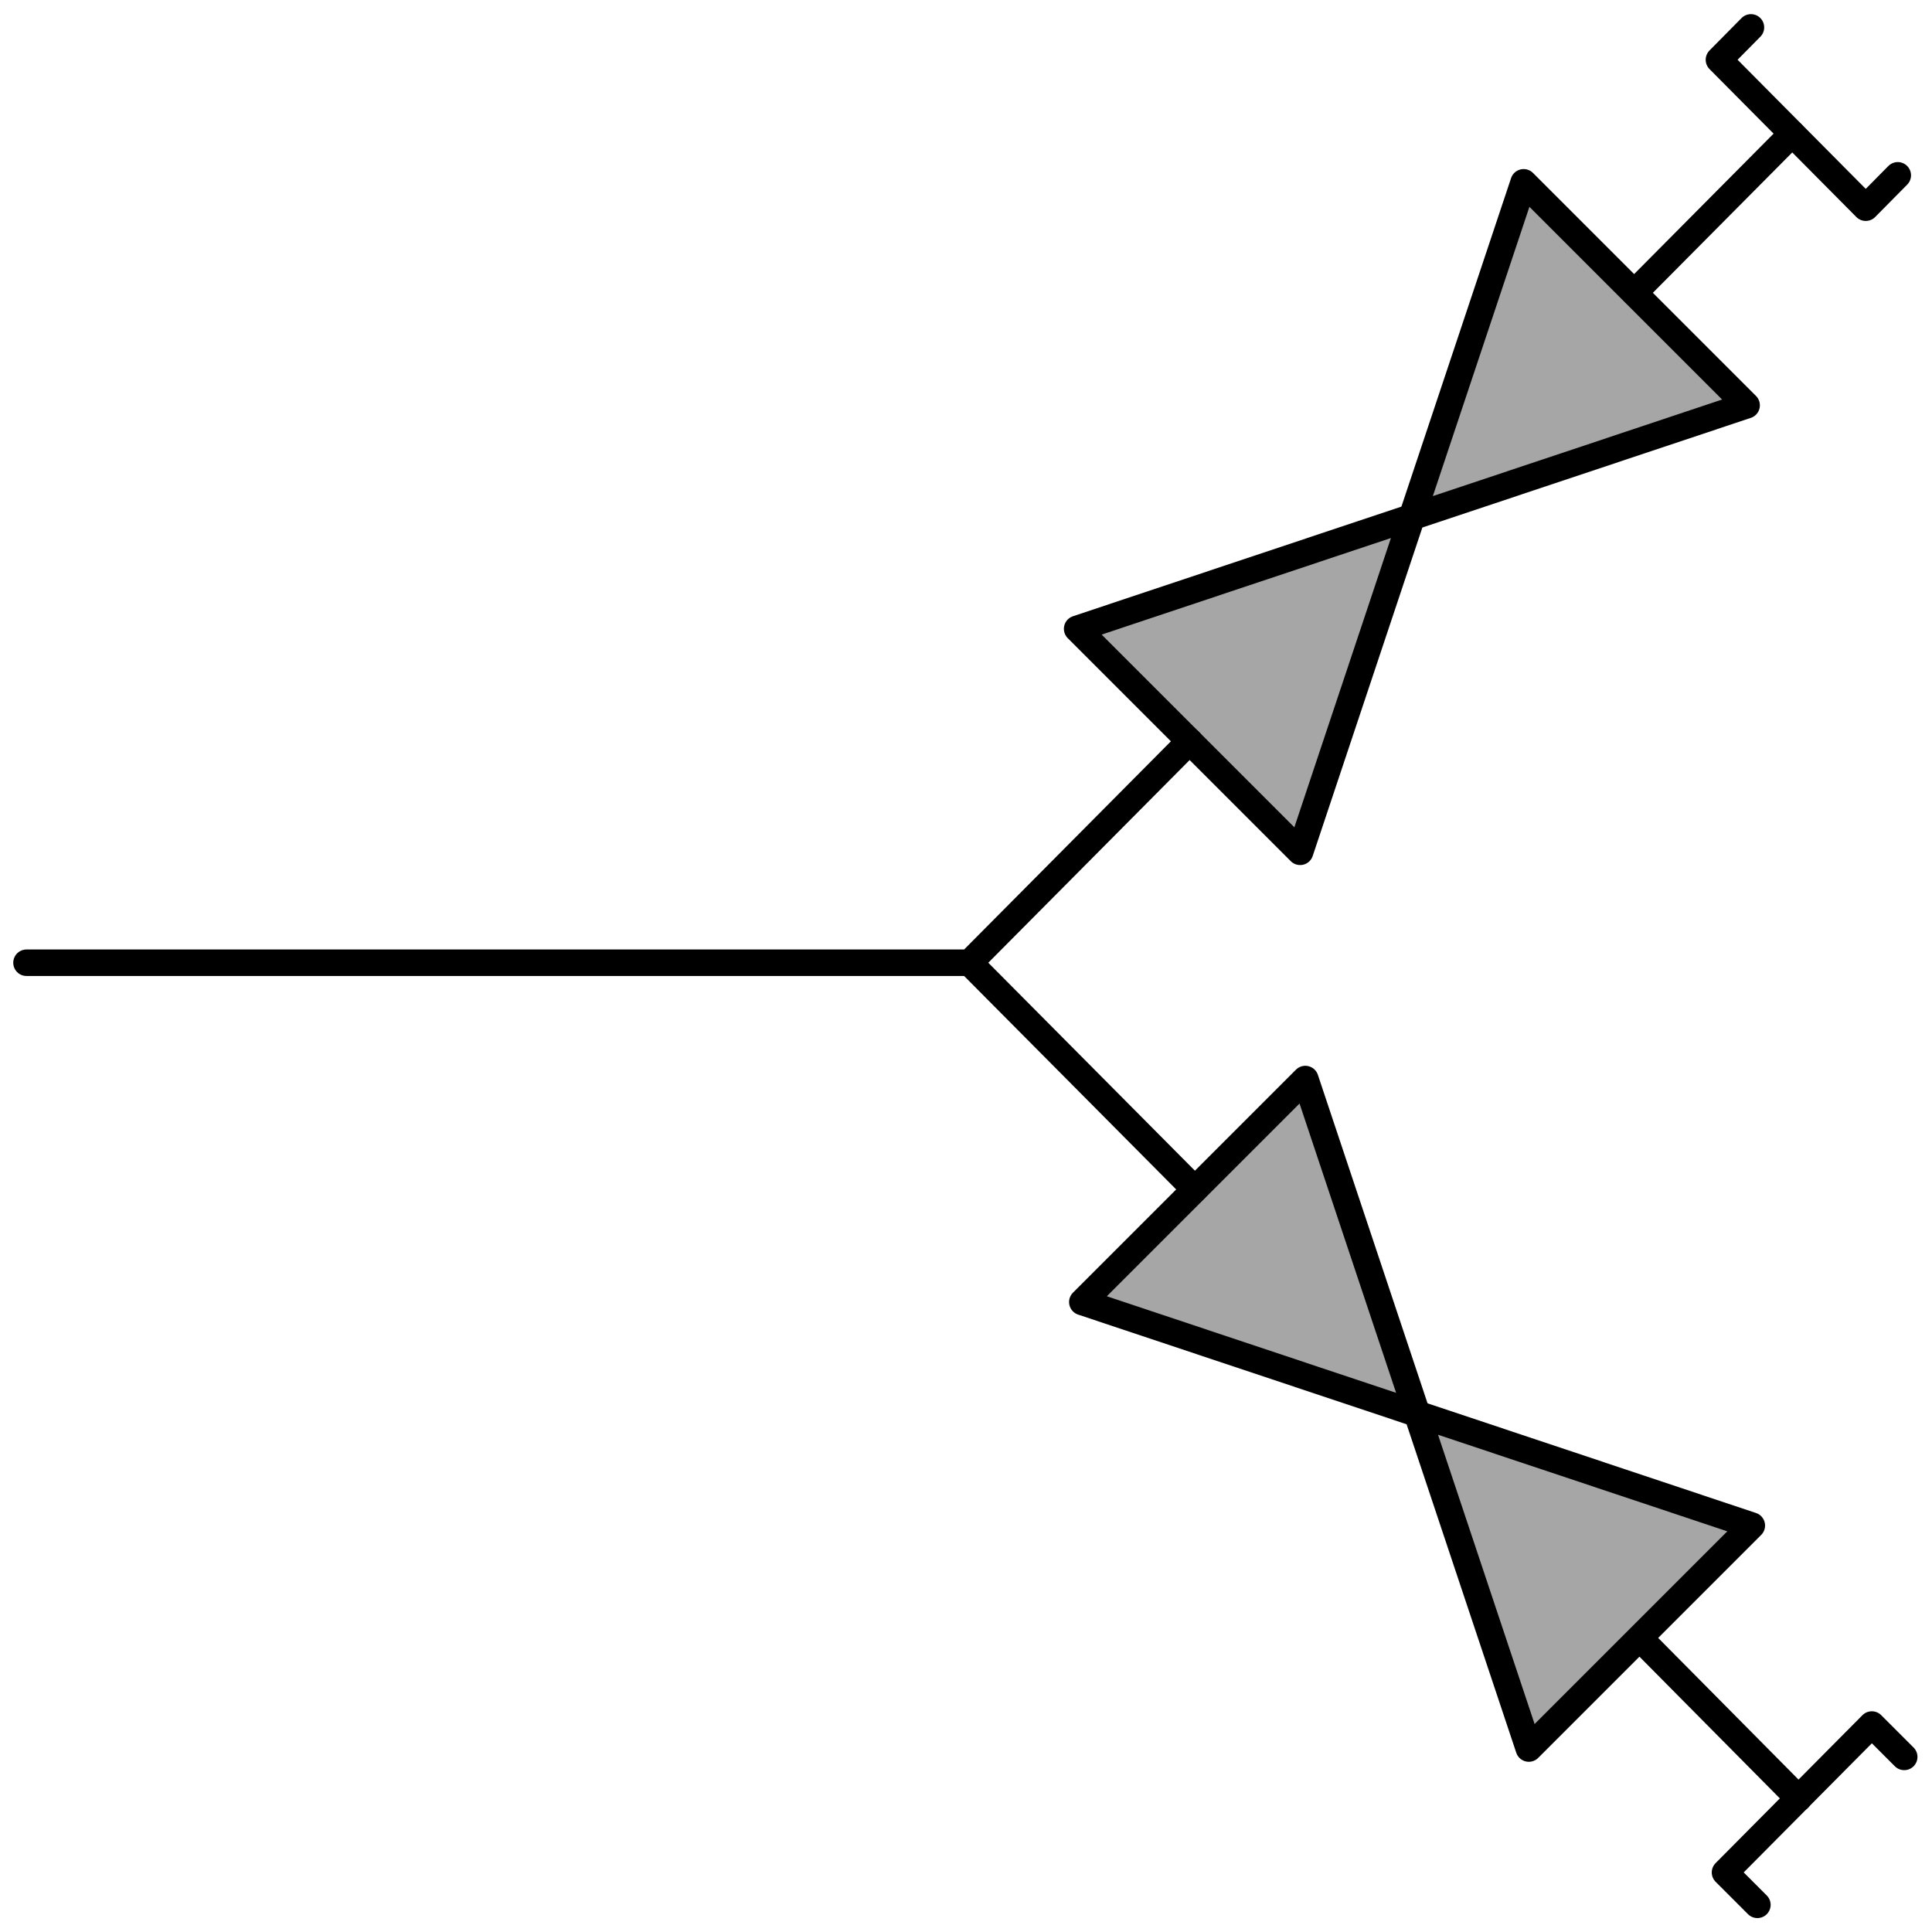
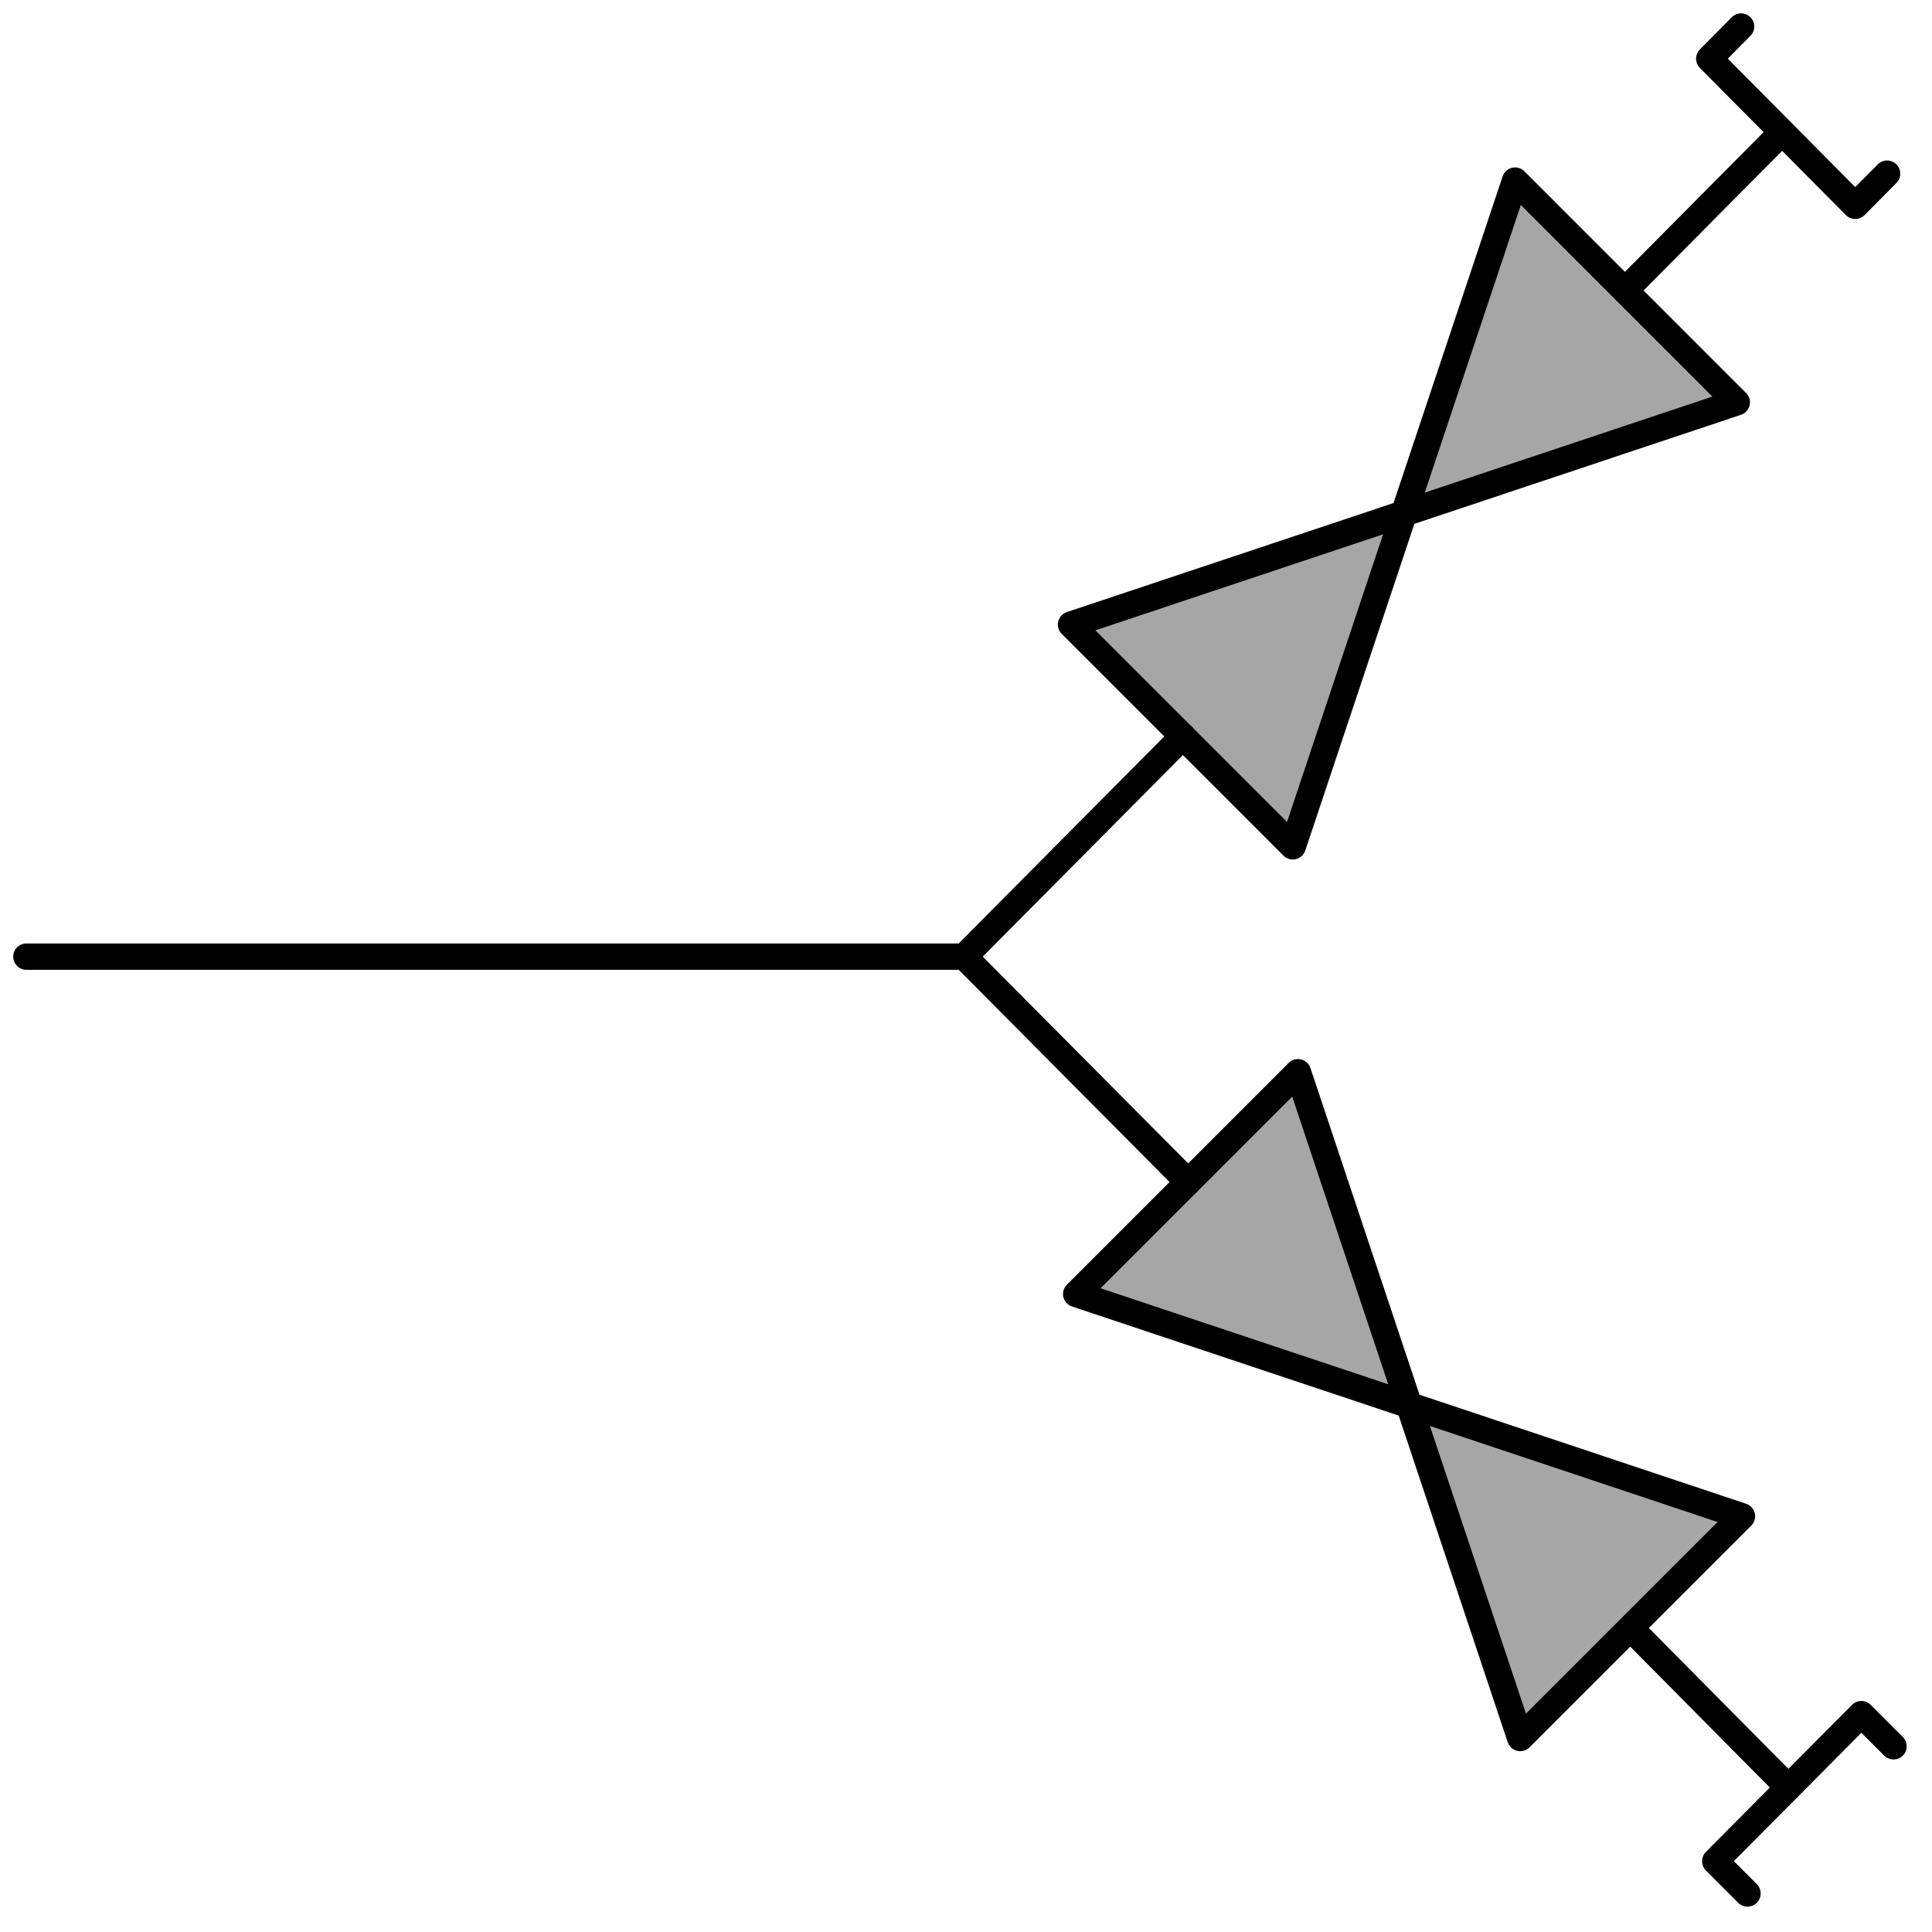
- <svg xmlns="http://www.w3.org/2000/svg" xmlns:ns1="http://schemas.microsoft.com/visio/2003/SVGExtensions/" width="0.729in" height="0.729in" viewBox="0 0 52.503 52.464" xml:space="preserve" color-interpolation-filters="sRGB" class="st4">
-   <ns1:documentProperties ns1:langID="2057" ns1:metric="true" ns1:viewMarkup="false" />
-   <style type="text/css">
- 	
- 		.st1 {fill:none;stroke:none;stroke-linecap:round;stroke-linejoin:round;stroke-width:0.72}
- 		.st2 {fill:#a6a6a6;stroke:#000000;stroke-linecap:round;stroke-linejoin:round;stroke-width:0.72}
- 		.st3 {stroke:#000000;stroke-linecap:round;stroke-linejoin:round;stroke-width:0.72}
- 		.st4 {fill:none;fill-rule:evenodd;font-size:12;overflow:visible;stroke-linecap:square;stroke-miterlimit:3}
- 	
- 	</style>
-   <g ns1:mID="0" ns1:index="1" ns1:groupContext="foregroundPage">
-     <ns1:pageProperties ns1:drawingScale="0.0393701" ns1:pageScale="0.0393701" ns1:drawingUnits="24" ns1:shadowOffsetX="8.50394" ns1:shadowOffsetY="-8.50394" />
-     <g id="shape7-1" ns1:mID="7" ns1:groupContext="shape" transform="translate(0.75937,-0.72)">
-       <rect x="0" y="1.44" width="51.024" height="51.024" class="st1" />
-     </g>
-     <g id="group1-3" transform="translate(0.72,-0.72)" ns1:mID="1" ns1:groupContext="group">
-       <g id="shape2-4" ns1:mID="2" ns1:groupContext="shape" transform="translate(-2.48318,-13.246) rotate(-45)">
-         <path d="M0 52.46 L0 43.89 L17.16 52.46 L17.16 43.89 L0 52.46 Z" class="st2" />
-       </g>
-       <g id="shape3-6" ns1:mID="3" ns1:groupContext="shape" transform="translate(9.79168,79.2528) rotate(-135)">
-         <path d="M0 52.46 L0 43.89 L17.16 52.46 L17.16 43.89 L0 52.46 Z" class="st2" />
-       </g>
-       <g id="shape4-8" ns1:mID="4" ns1:groupContext="shape" transform="translate(43.6929,-43.8052)">
-         <path d="M0 52.46 L4.29 48.14" class="st3" />
-         <path d="M7.16 49.27 L6.29 50.15 L2.3 46.13 L3.17 45.25" class="st3" />
-       </g>
-       <g id="shape5-12" ns1:mID="5" ns1:groupContext="shape" transform="translate(96.3279,45.2452) rotate(90)">
-         <path d="M0 52.46 L4.33 48.17" class="st3" />
-         <path d="M7.22 49.29 L6.34 50.17 L2.32 46.18 L3.2 45.3" class="st3" />
-       </g>
-       <g id="shape6-16" ns1:mID="6" ns1:groupContext="shape" transform="translate(0,-19.4368)">
-         <path d="M0 46.3 L25.63 46.3 L31.61 40.28" class="st3" />
-         <path d="M25.63 46.3 L31.75 52.46" class="st3" />
-       </g>
-     </g>
+ <svg xmlns="http://www.w3.org/2000/svg" width="99pt" height="99pt" viewBox="0 0 99 99" version="1.1">
+   <g id="surface1">
+     <path style="fill-rule:evenodd;fill:rgb(65.098%,65.098%,65.098%);fill-opacity:1;stroke-width:0.72;stroke-linecap:round;stroke-linejoin:round;stroke:rgb(0%,0%,0%);stroke-opacity:1;stroke-miterlimit:3;" d="M -0.001 52.46 L -0.001 43.889 L 17.159 52.46 L 17.16 43.891 Z M -0.001 52.46 " transform="matrix(1.325825,-1.325825,1.325825,1.325825,-3.305961,-26.18622)" />
+     <path style="fill-rule:evenodd;fill:rgb(65.098%,65.098%,65.098%);fill-opacity:1;stroke-width:0.72;stroke-linecap:round;stroke-linejoin:round;stroke:rgb(0%,0%,0%);stroke-opacity:1;stroke-miterlimit:3;" d="M 0 52.46 L 0 43.889 L 17.16 52.46 L 17.16 43.889 Z M 0 52.46 " transform="matrix(-1.325825,-1.325825,1.325825,-1.325825,19.70939,147.2489)" />
+     <path style="fill:none;stroke-width:0.72;stroke-linecap:round;stroke-linejoin:round;stroke:rgb(0%,0%,0%);stroke-opacity:1;stroke-miterlimit:3;" d="M -0 52.461 L 4.289 48.14 " transform="matrix(1.874999,0,0,1.874999,83.27415,-83.4847)" />
+     <path style="fill:none;stroke-width:0.72;stroke-linecap:round;stroke-linejoin:round;stroke:rgb(0%,0%,0%);stroke-opacity:1;stroke-miterlimit:3;" d="M 7.16 49.271 L 6.289 50.15 L 2.3 46.129 L 3.17 45.25 " transform="matrix(1.874999,0,0,1.874999,83.27415,-83.4847)" />
+     <path style="fill:none;stroke-width:0.72;stroke-linecap:round;stroke-linejoin:round;stroke:rgb(0%,0%,0%);stroke-opacity:1;stroke-miterlimit:3;" d="M -0 52.46 L 4.329 48.171 " transform="matrix(0.000000000000000115,1.874999,-1.874999,0.000000000000000115,181.9647,83.48473)" />
+     <path style="fill:none;stroke-width:0.72;stroke-linecap:round;stroke-linejoin:round;stroke:rgb(0%,0%,0%);stroke-opacity:1;stroke-miterlimit:3;" d="M 7.221 49.29 L 6.339 50.171 L 2.321 46.179 L 3.2 45.3 " transform="matrix(0.000000000000000115,1.874999,-1.874999,0.000000000000000115,181.9647,83.48473)" />
+     <path style="fill:none;stroke-width:0.72;stroke-linecap:round;stroke-linejoin:round;stroke:rgb(0%,0%,0%);stroke-opacity:1;stroke-miterlimit:3;" d="M 0.001 46.301 L 25.63 46.301 L 31.609 40.28 " transform="matrix(1.874999,0,0,1.874999,1.349999,-37.79397)" />
+     <path style="fill:none;stroke-width:0.72;stroke-linecap:round;stroke-linejoin:round;stroke:rgb(0%,0%,0%);stroke-opacity:1;stroke-miterlimit:3;" d="M 25.63 46.301 L 31.751 52.461 " transform="matrix(1.874999,0,0,1.874999,1.349999,-37.79397)" />
  </g>
</svg>
